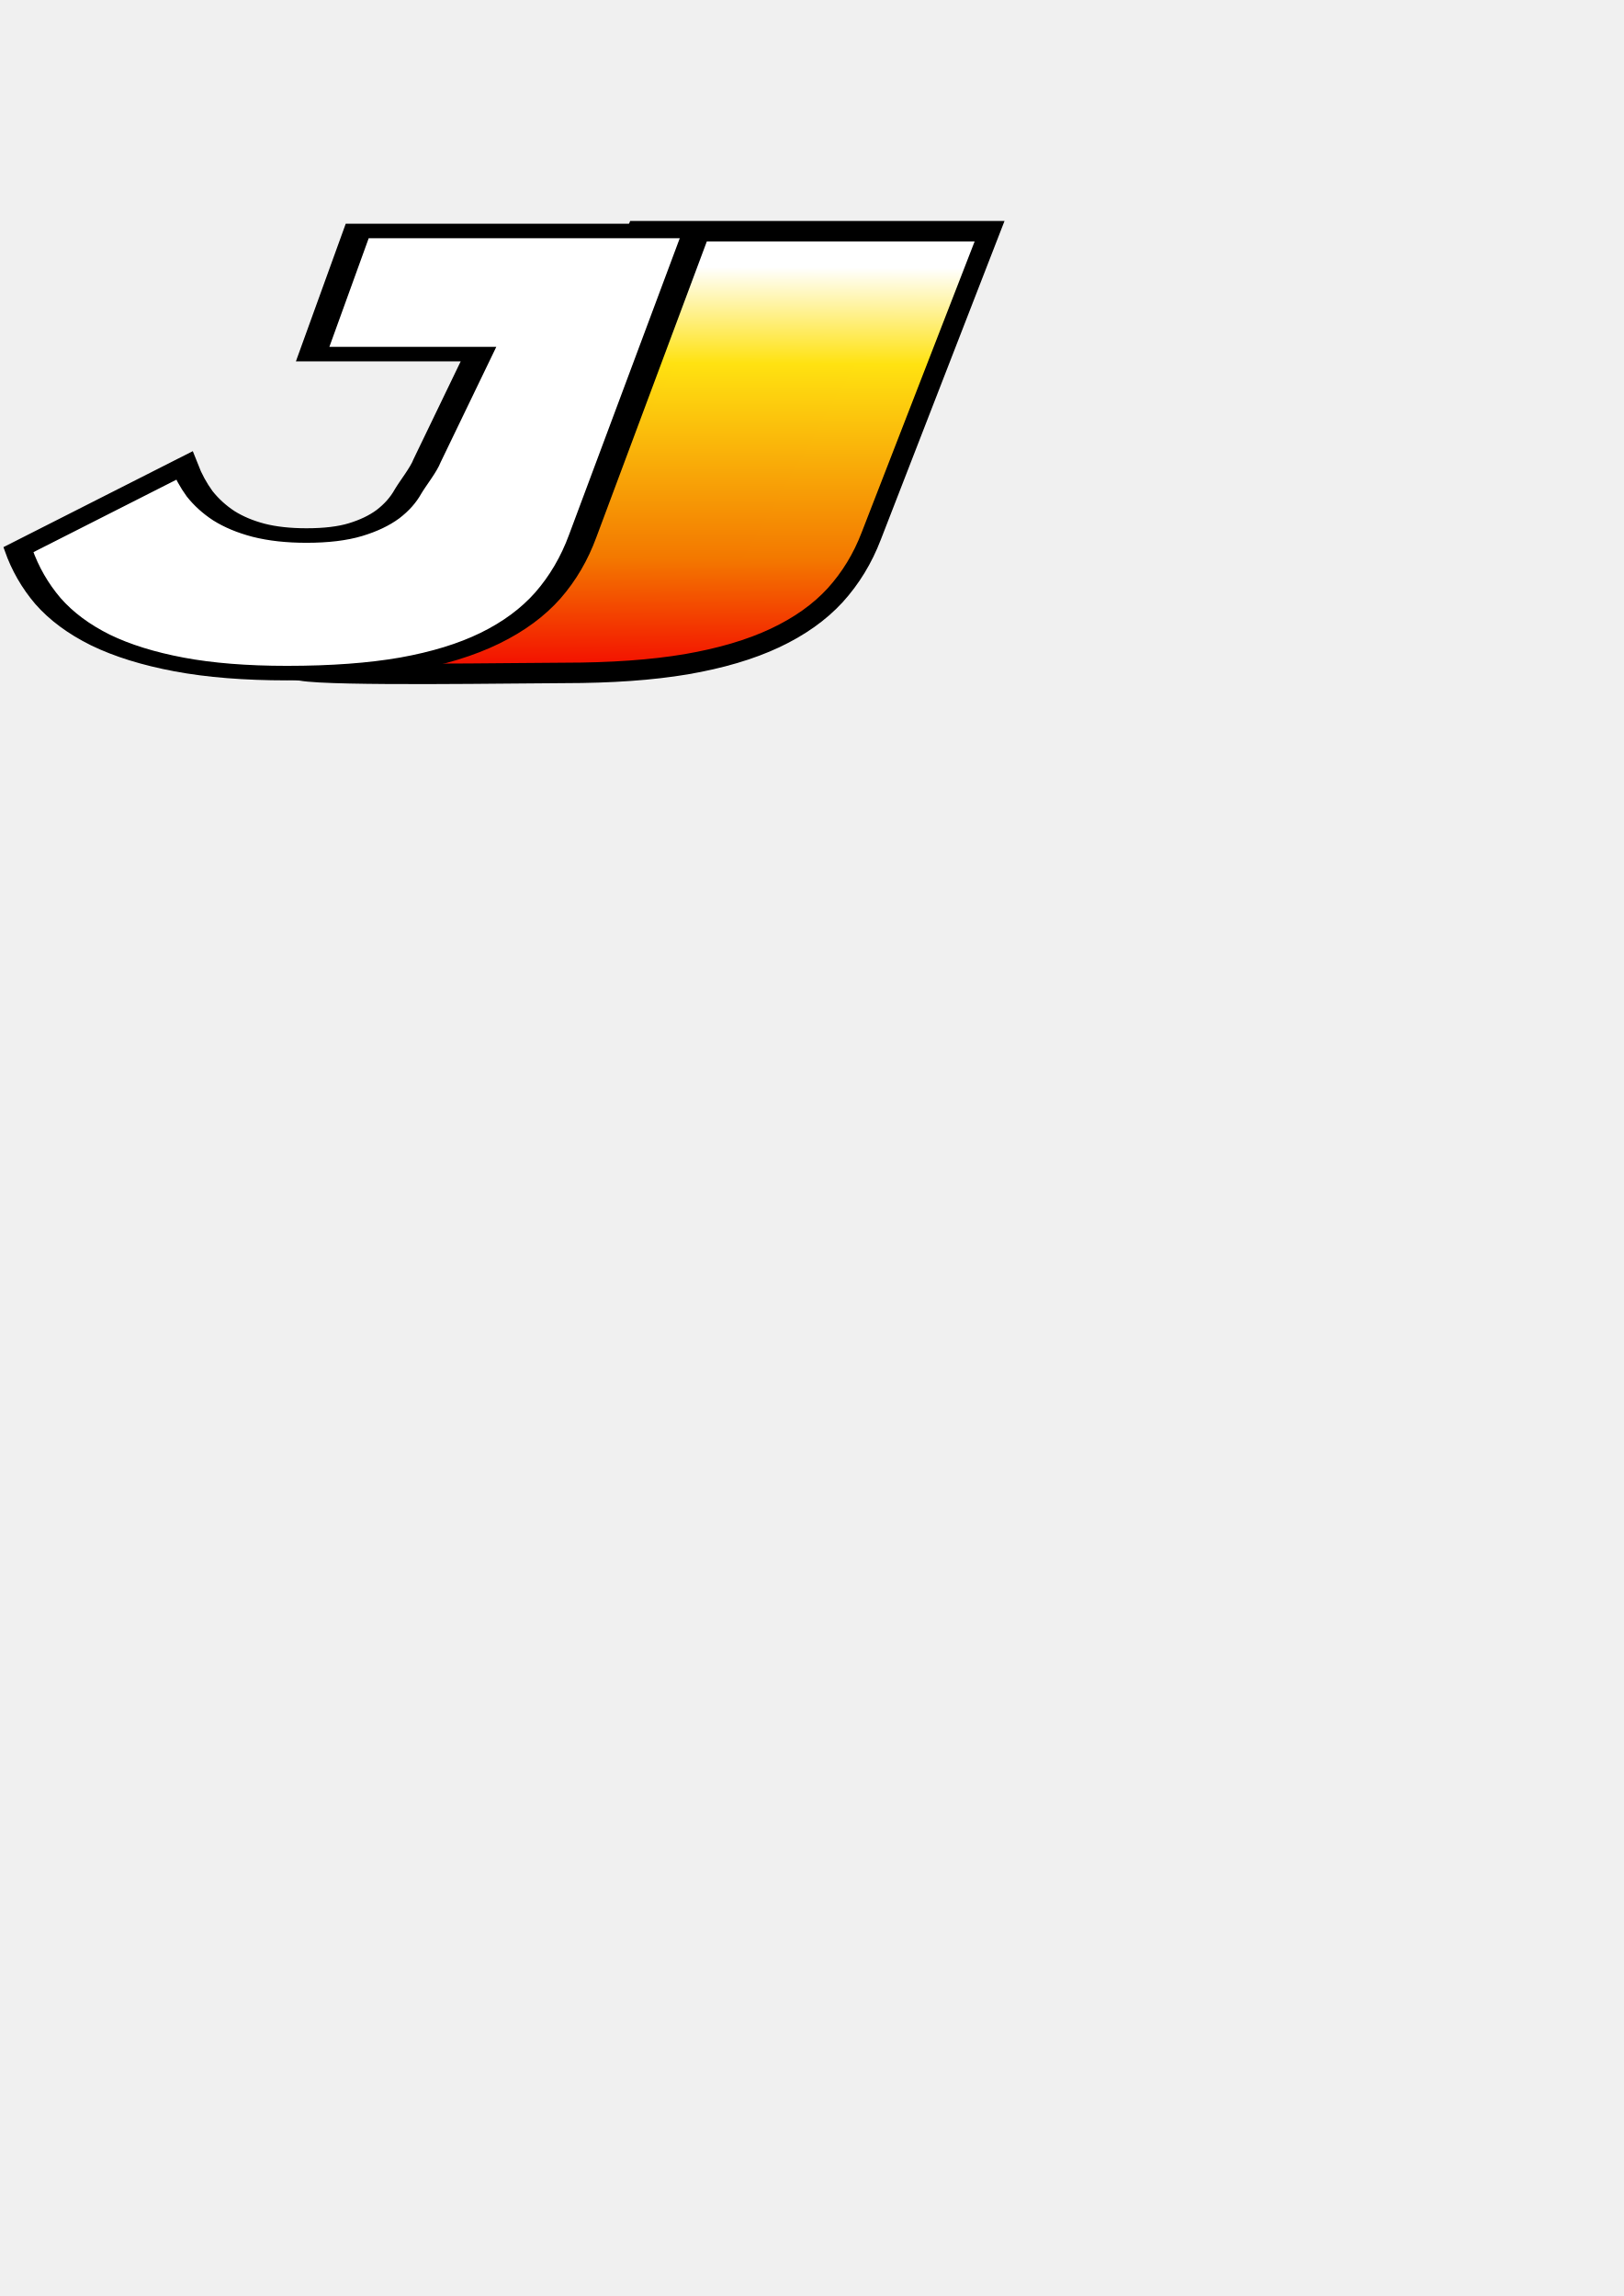
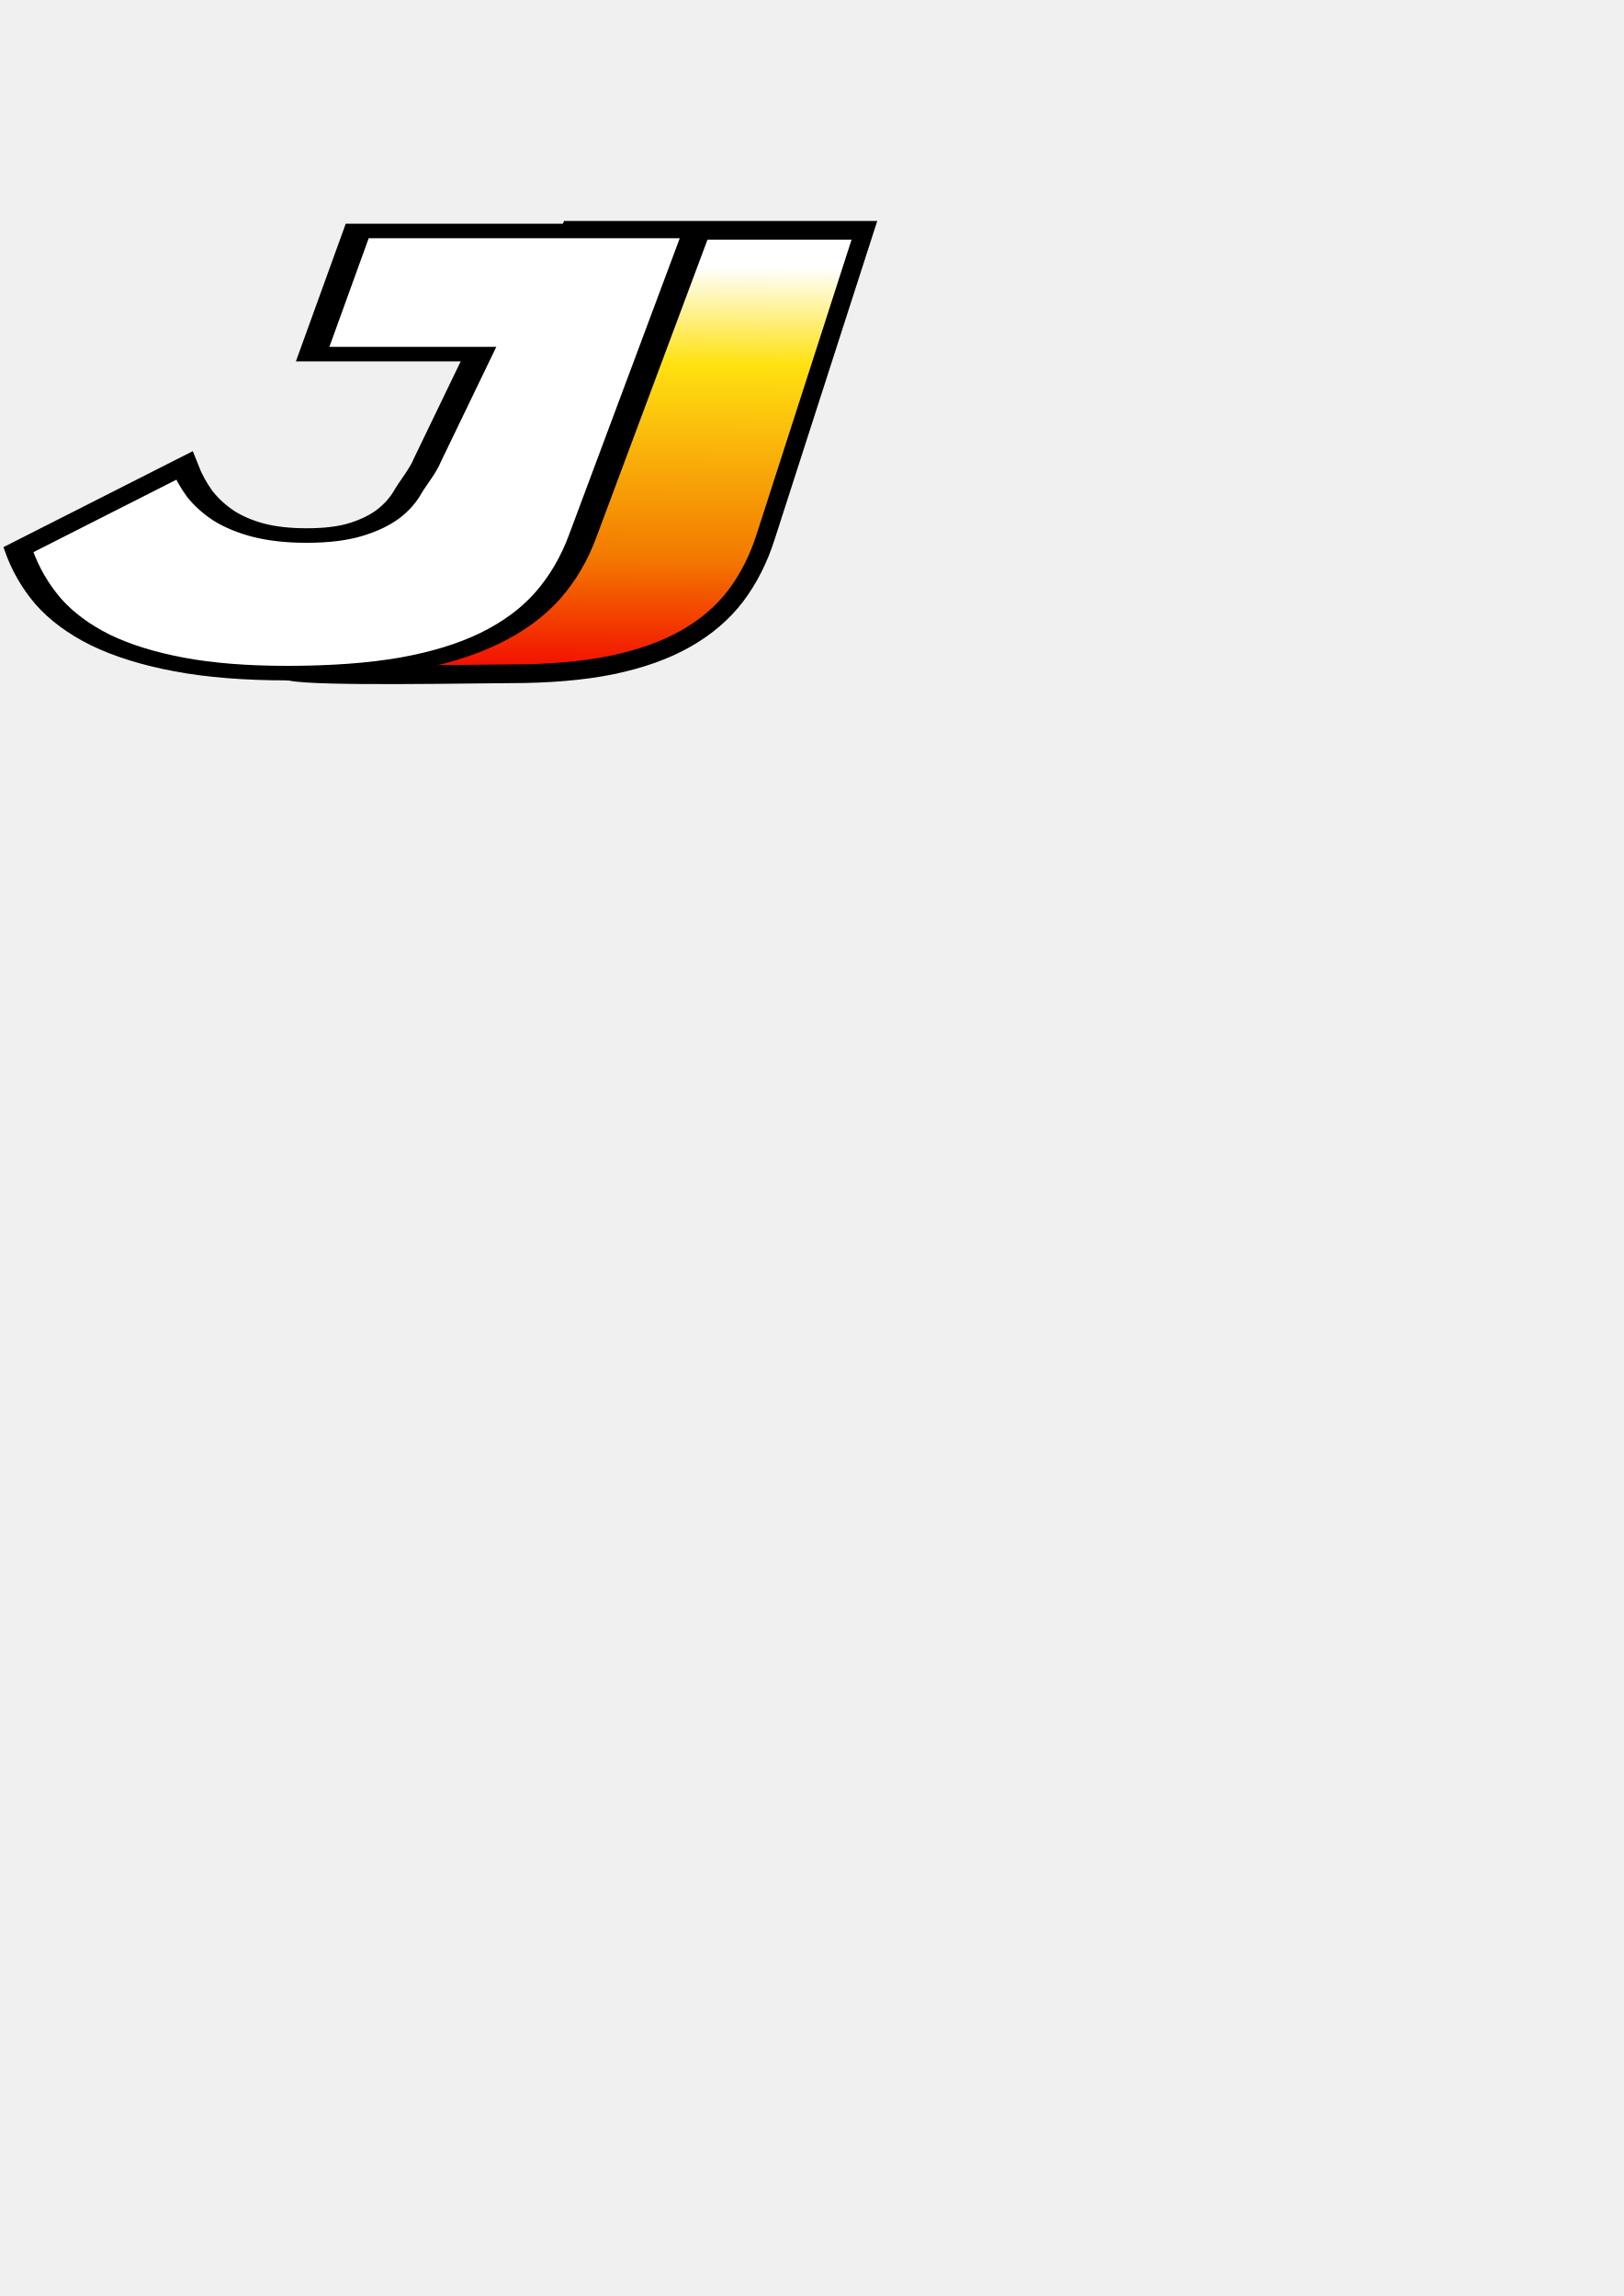
<svg xmlns="http://www.w3.org/2000/svg" xmlns:xlink="http://www.w3.org/1999/xlink" width="210mm" height="297mm" id="svg2">
  <defs id="defs4">
+     <linearGradient id="linearGradient4891">
+       <stop style="stop-color:#ffb380;stop-opacity:1;" offset="0" id="stop4893" />
+       <stop style="stop-color:#ffb380;stop-opacity:0;" offset="1" id="stop4895" />
+     </linearGradient>
    <linearGradient id="linearGradient3368">
      <stop style="stop-color:#f30000;stop-opacity:1;" offset="0" id="stop3370" />
      <stop id="stop3376" offset="0.299" style="stop-color:#f37800;stop-opacity:1;" />
      <stop style="stop-color:#ffe211;stop-opacity:1;" offset="0.768" id="stop3392" />
      <stop style="stop-color:#ffffff;stop-opacity:1;" offset="1" id="stop3378" />
    </linearGradient>
-     <linearGradient xlink:href="#linearGradient3368" id="linearGradient3390" x1="137.383" y1="470.373" x2="139.402" y2="273.101" gradientUnits="userSpaceOnUse" spreadMethod="pad" gradientTransform="matrix(2.045915,0,0,1.031766,45.07027,-151.419)" />
+     <linearGradient xlink:href="#linearGradient3368" id="linearGradient3390" x1="137.383" y1="470.373" x2="139.402" y2="273.101" gradientUnits="userSpaceOnUse" spreadMethod="pad" gradientTransform="matrix(1.704781,0,0,1.035835,57.0203,-152.8885)" />
+     <linearGradient xlink:href="#linearGradient4891" id="linearGradient4897" x1="153.736" y1="536.648" x2="276.044" y2="536.648" gradientUnits="userSpaceOnUse" />
+     <radialGradient xlink:href="#linearGradient4891" id="radialGradient4903" cx="189.621" cy="549.338" fx="189.621" fy="549.338" r="59.656" gradientTransform="matrix(0.953355,-0.3592003,0.4219638,1.119936,-222.9559,5.973309)" gradientUnits="userSpaceOnUse" />
  </defs>
  <g id="layer1" style="display:inline">
-     <path style="font-size:75.33px;font-style:normal;font-variant:normal;font-weight:normal;font-stretch:normal;text-align:start;line-height:125%;writing-mode:lr-tb;text-anchor:start;fill:url(#linearGradient3390);fill-opacity:1;stroke:#000000;stroke-width:9.997;stroke-linecap:butt;stroke-linejoin:miter;stroke-miterlimit:4;stroke-opacity:1;display:inline;font-family:DejaVu Serif;-inkscape-font-specification:DejaVu Serif" d="M 275.747,328.993 C 254.768,328.993 162.75,330.627 147.166,327.806 C 61.017,315.861 199.806,291.301 224.876,285.962 C 234.866,285.962 243.158,285.005 249.751,283.091 C 256.344,281.176 242.647,280.687 247.042,277.563 C 251.438,274.339 257.865,268.632 260.262,264.501 C 262.86,260.269 274.148,225.443 275.946,220.908 L 289.51,170.256 L 297.214,147.93 L 311.411,113.018 L 483.735,113.018 L 425.894,262.039 C 421.698,273.022 415.804,282.695 408.212,291.058 C 400.62,299.32 390.83,306.272 378.842,311.915 C 366.854,317.557 352.369,321.84 335.386,324.762 C 318.603,327.583 298.724,328.993 275.747,328.993" id="flowRoot3359" />
+     <path style="font-size:75.33px;font-style:normal;font-variant:normal;font-weight:normal;font-stretch:normal;text-align:start;line-height:125%;writing-mode:lr-tb;text-anchor:start;fill:url(#linearGradient3390);fill-opacity:1;stroke:#000000;stroke-width:9.144;stroke-linecap:butt;stroke-linejoin:miter;stroke-miterlimit:4;stroke-opacity:1;display:inline;font-family:DejaVu Serif;-inkscape-font-specification:DejaVu Serif" d="M 249.234,329.418 C 231.754,329.418 155.079,331.058 142.093,328.226 C 70.308,316.234 185.955,291.577 206.846,286.218 C 215.17,286.218 222.079,285.257 227.573,283.335 C 233.066,281.413 221.653,280.921 225.316,277.785 C 228.978,274.549 234.333,268.819 236.331,264.671 C 238.496,260.423 247.902,225.459 249.4,220.907 L 260.703,170.055 L 267.122,147.641 L 278.951,112.591 L 422.543,112.591 L 374.346,262.2 C 370.85,273.226 365.938,282.937 359.612,291.333 C 353.286,299.628 345.128,306.608 335.139,312.272 C 325.15,317.937 313.08,322.236 298.929,325.17 C 284.945,328.002 268.38,329.418 249.234,329.418" id="flowRoot3359" />
    <path transform="matrix(1.969645,0,0,1.032655,-81.79949,-151.7388)" style="font-size:75.33px;font-style:normal;font-variant:normal;font-weight:normal;font-stretch:normal;text-align:start;line-height:125%;writing-mode:lr-tb;text-anchor:start;fill:#ffffff;fill-opacity:1;stroke:#000000;stroke-width:6.881;stroke-linecap:butt;stroke-linejoin:miter;stroke-miterlimit:4;stroke-opacity:1;display:inline;font-family:DejaVu Serif;-inkscape-font-specification:DejaVu Serif" d="M 112.75,465.621 C 102.496,465.621 93.56,464.254 85.943,461.52 C 78.326,458.785 71.832,454.928 66.461,449.948 C 61.09,444.869 56.744,438.717 53.424,431.491 C 50.201,424.264 47.76,416.159 46.1,407.174 L 87.262,367.375 C 88.239,372.161 89.508,376.604 91.071,380.705 C 92.731,384.709 94.733,388.176 97.077,391.106 C 99.518,394.036 102.399,396.33 105.719,397.991 C 109.137,399.651 113.092,400.481 117.585,400.481 C 122.467,400.481 126.52,399.553 129.743,397.698 C 132.965,395.842 135.651,393.401 137.799,390.373 C 139.948,387.248 141.608,383.684 142.78,379.68 C 144.049,375.579 146.662,369.374 147.541,364.979 L 160.283,314.588 L 119.121,314.588 L 130.182,256.295 L 214.41,256.295 L 186.139,400.729 C 184.088,411.373 181.207,420.748 177.496,428.854 C 173.785,436.862 169,443.6 163.141,449.069 C 157.281,454.537 150.201,458.688 141.9,461.52 C 133.697,464.254 123.98,465.621 112.75,465.621" id="flowRoot3351" />
  </g>
  <g id="layer2" style="display:none">
    <path style="opacity:1;fill:#ff0000;fill-opacity:1;fill-rule:nonzero;stroke:none;stroke-width:6.907;stroke-linejoin:round;stroke-miterlimit:4;stroke-dashoffset:0;stroke-opacity:1;display:inline" d="M 660.315,142.208 L 576.065,142.427 L 564.565,173.489 C 562.833,178.027 560.721,182.41 558.221,186.645 C 555.913,190.78 552.64,194.481 548.408,197.708 C 544.177,200.834 538.881,203.354 532.533,205.27 C 526.186,207.187 518.213,208.146 508.596,208.145 C 500.081,208.145 492.558,207.327 486.002,205.739 C 477.03,216.128 465.884,224.97 452.596,232.333 C 449.466,234.067 446.187,235.71 442.783,237.27 C 445.234,237.825 447.733,238.347 450.315,238.833 C 465.318,241.657 482.931,243.083 503.127,243.083 C 525.247,243.083 544.376,241.657 560.533,238.833 C 576.883,235.908 590.836,231.637 602.377,225.989 C 613.918,220.342 623.349,213.384 630.658,205.114 C 637.967,196.744 643.619,187.044 647.658,176.052 L 660.315,142.208 z" id="rect2393" />
    <path style="opacity:1;fill:#ff6600;fill-opacity:1;fill-rule:nonzero;stroke:none;stroke-width:7.639;stroke-linejoin:round;stroke-miterlimit:4;stroke-dashoffset:0;stroke-opacity:1;display:inline" d="M 593.19,94.208 L 570.065,156.739 L 654.19,156.739 L 677.44,94.427 L 593.19,94.208 z" id="rect2391" />
    <path style="opacity:1;fill:#ffcc00;fill-opacity:1;fill-rule:nonzero;stroke:none;stroke-width:8.335;stroke-linejoin:round;stroke-miterlimit:4;stroke-dashoffset:0;stroke-opacity:1;display:inline" d="M 537.065,52.239 L 535.783,60.989 L 605.846,60.989 L 593.221,95.114 L 677.471,95.333 L 693.065,53.583 L 537.065,52.239 z" id="rect2395" />
    <path style="opacity:1;fill:#ffffff;fill-opacity:1;fill-rule:nonzero;stroke:none;stroke-width:10;stroke-linejoin:round;stroke-miterlimit:4;stroke-dasharray:none;stroke-dashoffset:0;stroke-opacity:1;display:inline" d="M 543.127,27.927 L 543.127,53.02 L 689.377,53.02 L 698.752,27.927 L 543.127,27.927 z" id="rect3295" />
    <flowRoot xml:space="preserve" id="flowRoot2383" style="font-size:75.33px;font-style:normal;font-variant:normal;font-weight:normal;font-stretch:normal;text-align:start;line-height:125%;writing-mode:lr-tb;text-anchor:start;fill:#ffffff;fill-opacity:1;stroke:#000000;stroke-width:6.881;stroke-linecap:butt;stroke-linejoin:miter;stroke-miterlimit:4;stroke-dasharray:none;stroke-opacity:1;display:inline;font-family:DejaVu Serif;-inkscape-font-specification:DejaVu Serif" transform="matrix(1.969645,0,0,1.032655,193.1824,-238.6119)">
      <flowRegion id="flowRegion2385">
        <rect id="rect2387" width="539.421" height="370.726" x="42.426" y="167.469" style="fill:#ffffff;stroke:#000000;stroke-width:6.881;stroke-miterlimit:4;stroke-dasharray:none;stroke-opacity:1" />
      </flowRegion>
      <flowPara id="flowPara2389" style="font-size:300px;font-style:italic;font-variant:normal;font-weight:bold;font-stretch:normal;fill:#ffffff;stroke:#000000;stroke-width:6.881;stroke-miterlimit:4;stroke-dasharray:none;stroke-opacity:1;font-family:Liberation Sans;-inkscape-font-specification:Liberation Sans Bold Italic">J</flowPara>
    </flowRoot>
  </g>
</svg>
